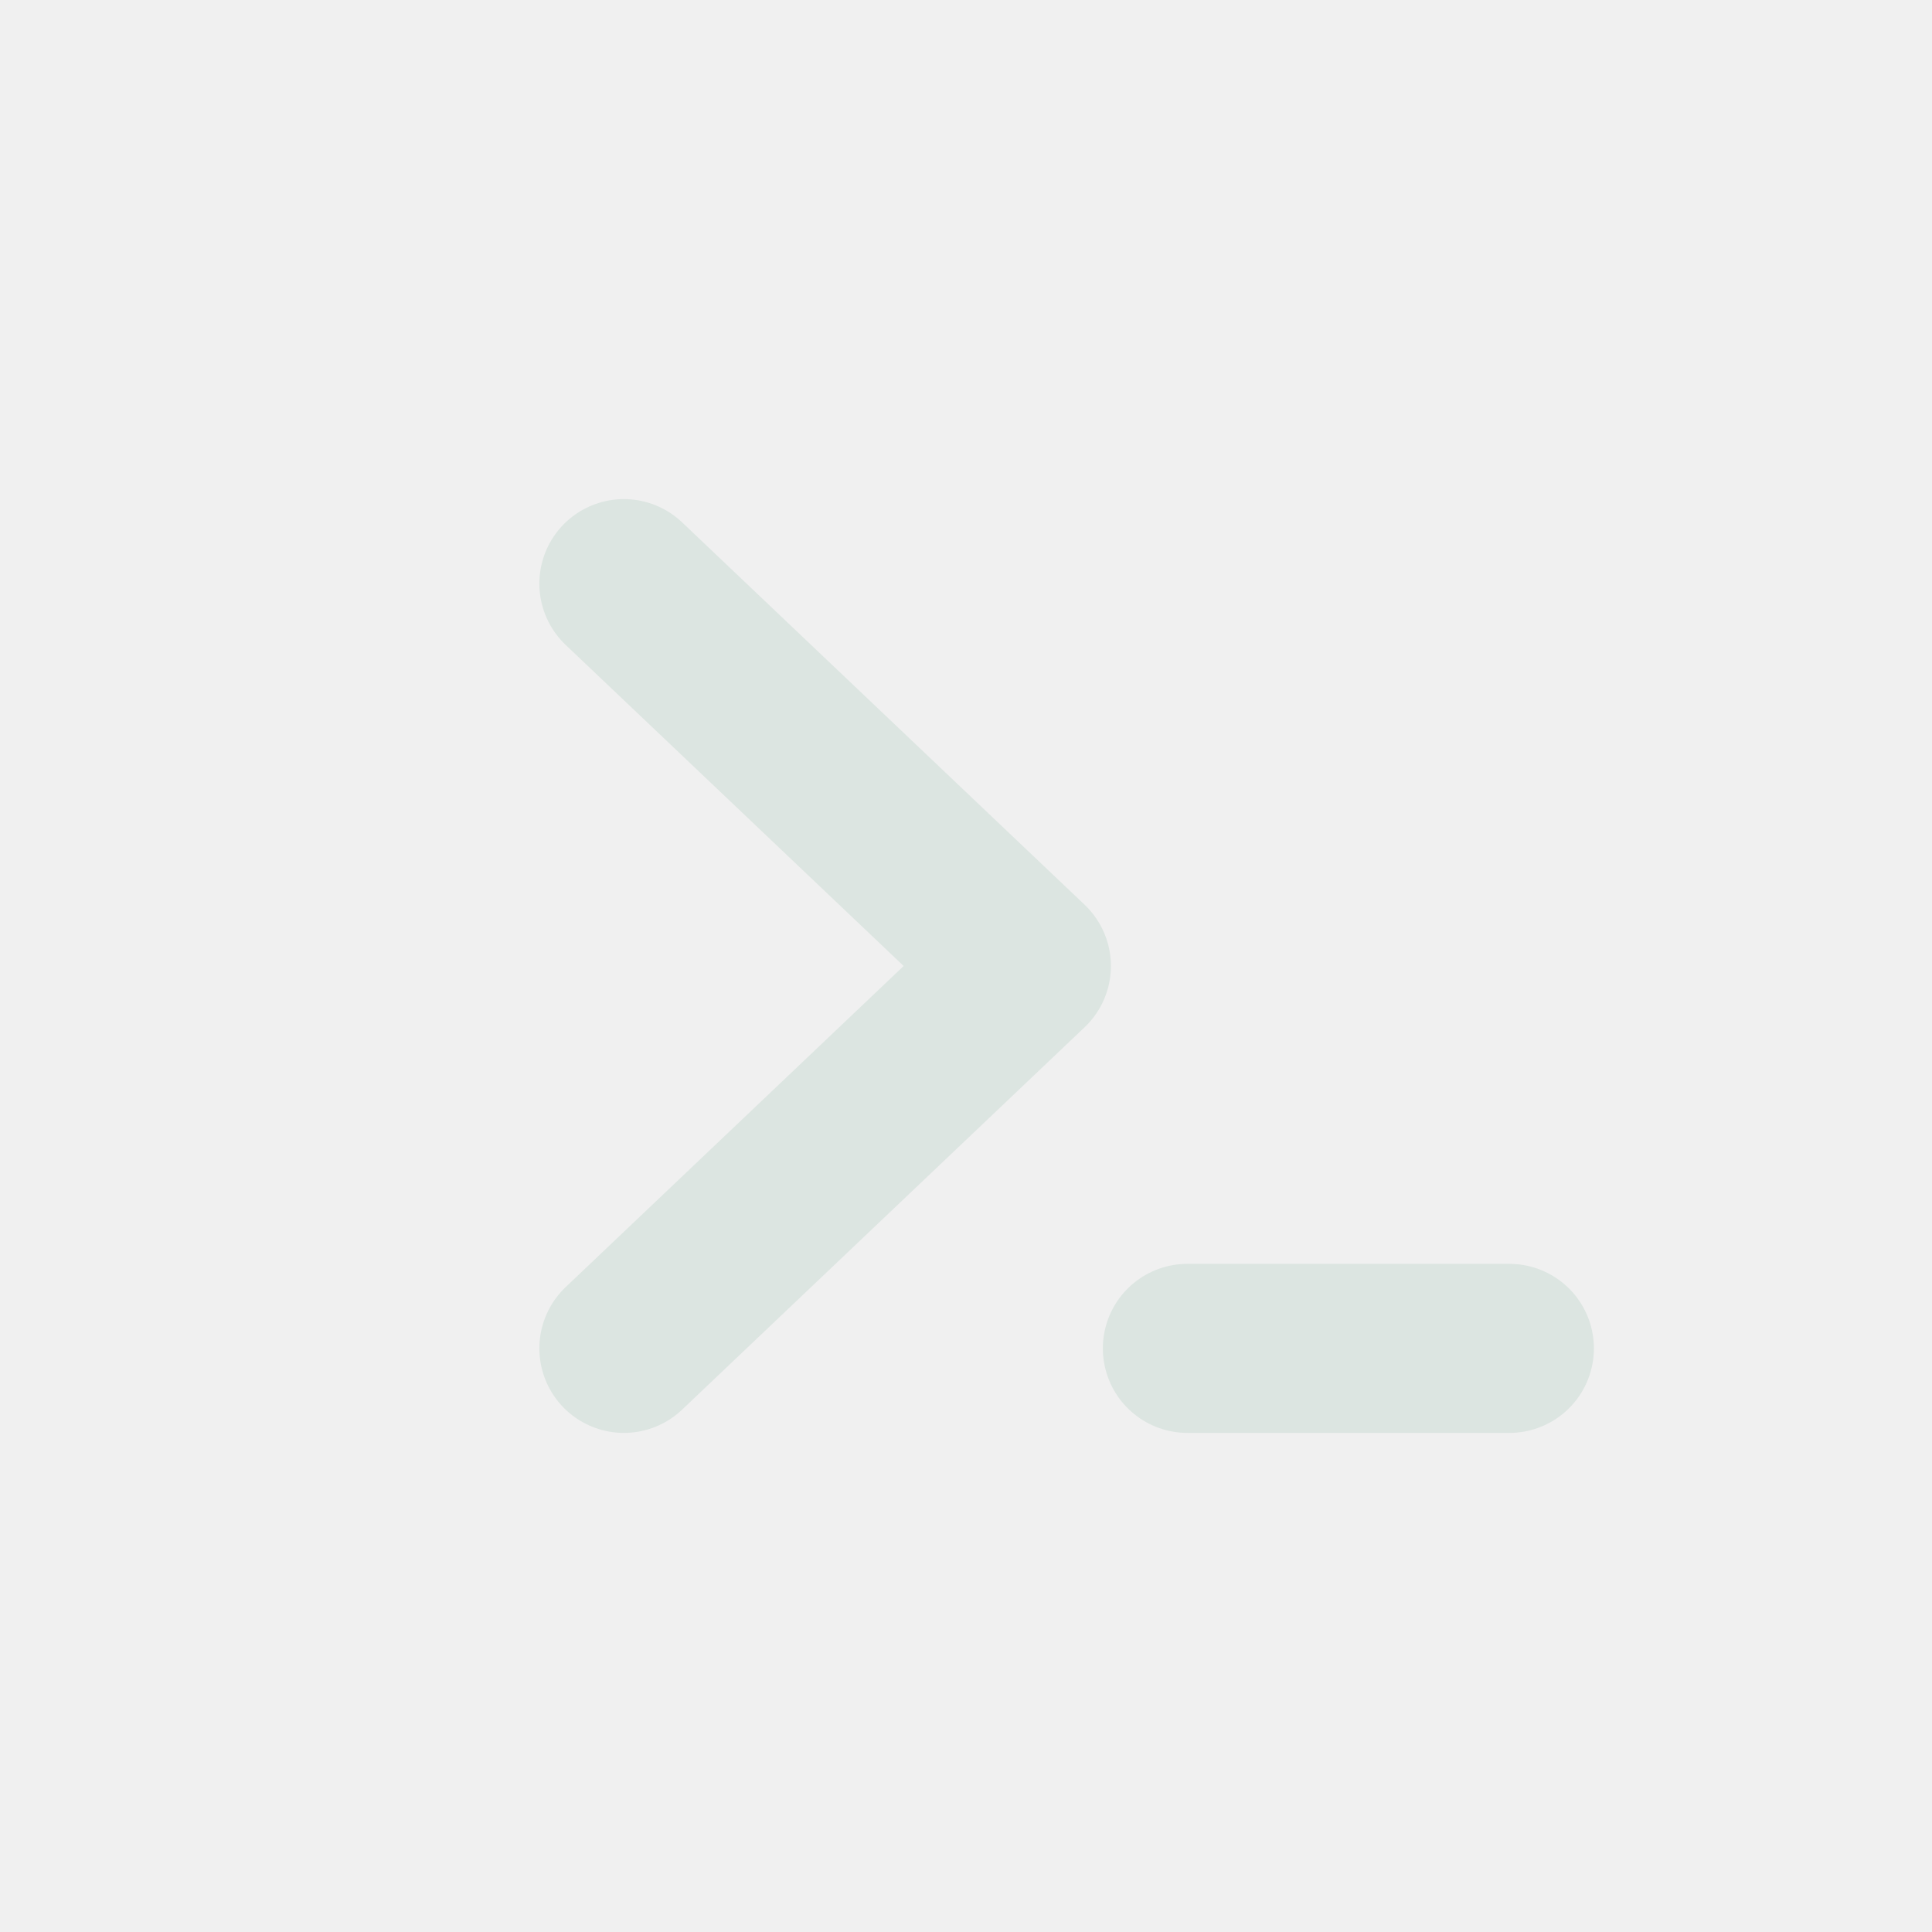
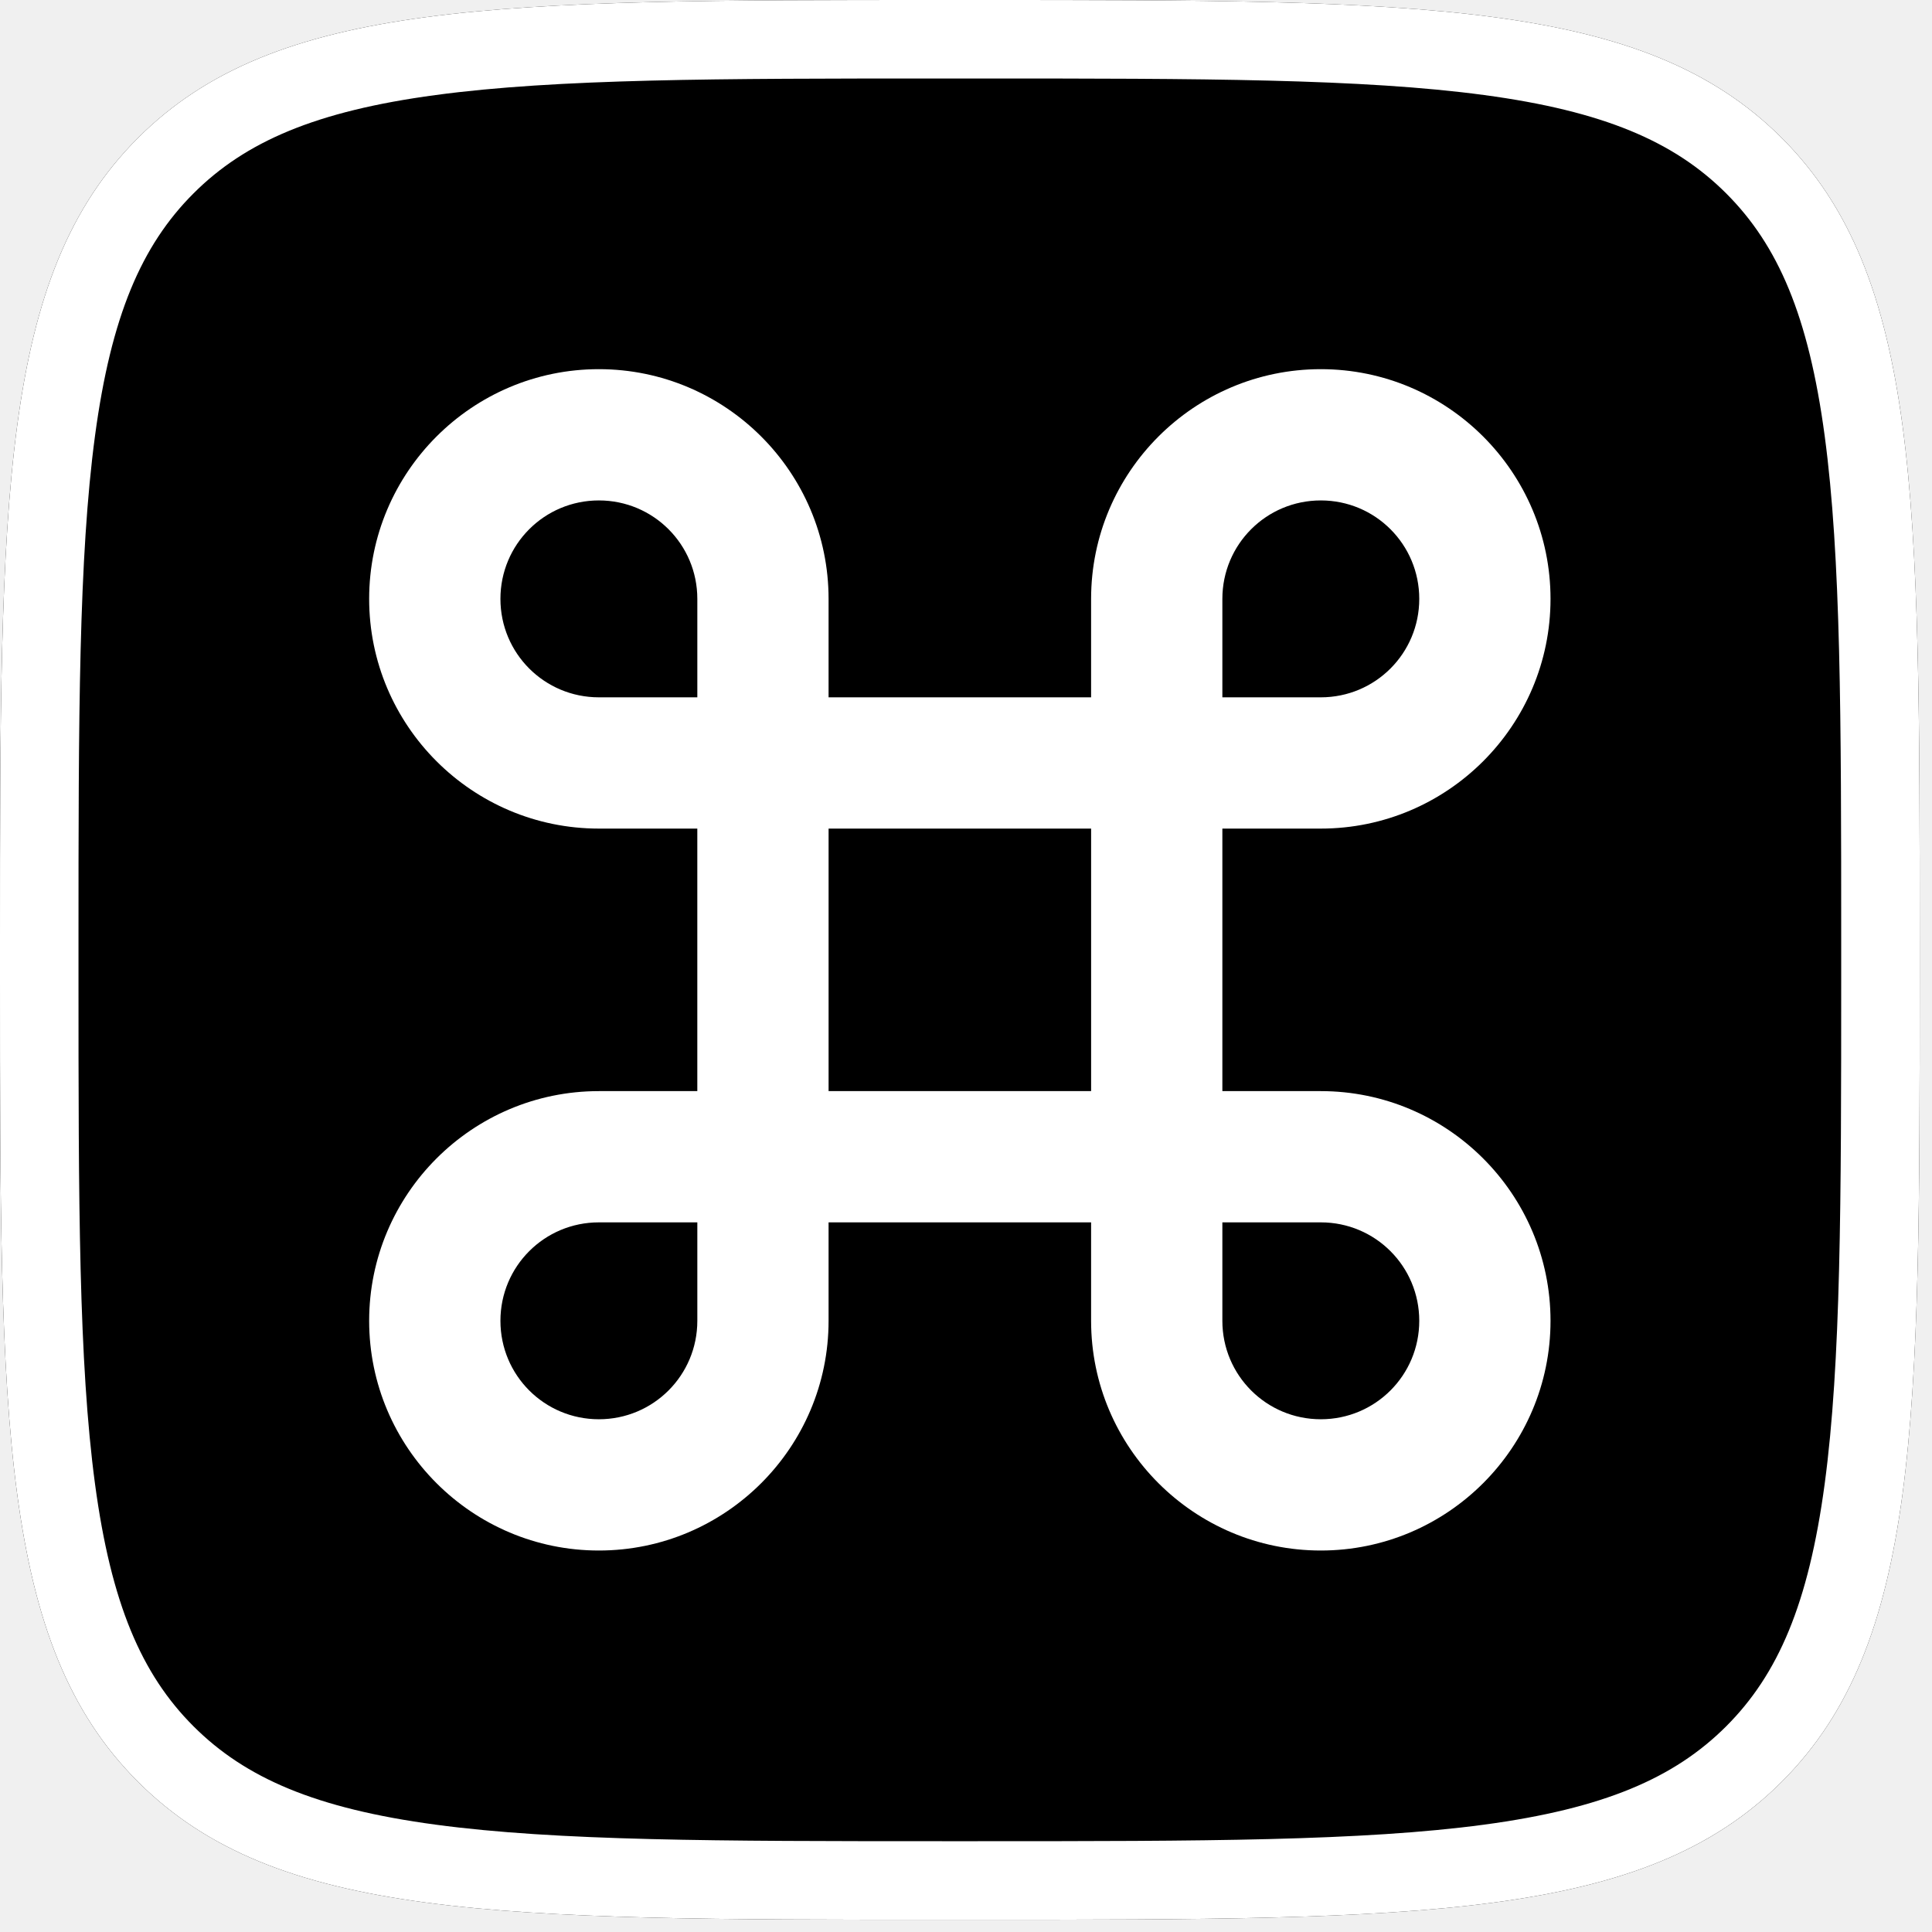
- <svg xmlns="http://www.w3.org/2000/svg" viewBox="0 0 24 24" fill="none" stroke="#DCE5E1" stroke-width="2.1" stroke-linecap="round" stroke-linejoin="round">
-   <path d="M7.75 7.25 12.75 12l-5 4.75" />
-   <path d="M14.75 16.75h4" />
+ <svg xmlns="http://www.w3.org/2000/svg" fill="none" height="137" viewBox="0 0 137 137" width="137">
+   <path d="m0 66.796c0-31.488 0-47.232 9.782-57.014 9.782-9.782 25.526-9.782 57.014-9.782h2.536c31.488 0 47.232 0 57.014 9.782 9.782 9.782 9.782 25.526 9.782 57.014v2.536c0 31.488 0 47.232-9.782 57.014s-25.526 9.782-57.014 9.782h-2.536c-31.488 0-47.232 0-57.014-9.782-9.782-9.782-9.782-25.526-9.782-57.014z" fill="#000" />
+   <g fill="#fff">
+     <path clip-rule="evenodd" d="m69.332 5.566h-2.536c-15.901 0-27.267.012-35.905 1.173-8.477 1.14-13.489 3.294-17.173 6.979s-5.839 8.695-6.979 17.173c-1.161 8.638-1.173 20.004-1.173 35.905v2.536c0 15.901.012 27.267 1.173 35.905 1.14 8.477 3.294 13.488 6.979 17.173 3.684 3.684 8.695 5.838 17.173 6.978 8.638 1.161 20.004 1.173 35.905 1.173h2.536c15.901 0 27.267-.012 35.905-1.173 8.477-1.14 13.488-3.294 17.173-6.978 3.684-3.685 5.838-8.696 6.978-17.173 1.161-8.638 1.173-20.004 1.173-35.905v-2.536c0-15.901-.012-27.267-1.173-35.905-1.14-8.477-3.294-13.489-6.978-17.173-3.685-3.684-8.696-5.839-17.173-6.979-8.638-1.161-20.004-1.173-35.905-1.173zm-59.55 4.216c-9.782 9.782-9.782 25.526-9.782 57.014v2.536c0 31.488 0 47.232 9.782 57.014 9.782 9.782 25.526 9.782 57.014 9.782h2.536c31.488 0 47.232 0 57.014-9.782s9.782-25.526 9.782-57.014v-2.536c0-31.488 0-47.232-9.782-57.014-9.782-9.782-25.526-9.782-57.014-9.782h-2.536c-31.488 0-47.232 0-57.014 9.782z" fill-rule="evenodd" />
+     <path d="m93.66 26.178c-8.982 0-16.289 7.307-16.289 16.289v6.981h-18.616v-6.981c0-8.982-7.307-16.289-16.289-16.289-8.982 0-16.289 7.307-16.289 16.289s7.307 16.289 16.289 16.289h6.981v18.616h-6.981c-8.982 0-16.289 7.307-16.289 16.289 0 8.982 7.307 16.288 16.289 16.288 8.982 0 16.289-7.306 16.289-16.288v-6.981h18.616v6.981c0 8.982 7.307 16.288 16.289 16.288 8.983 0 16.289-7.306 16.289-16.288 0-8.982-7.306-16.289-16.289-16.289h-6.981v-18.616h6.981c8.983 0 16.289-7.307 16.289-16.289s-7.306-16.289-16.289-16.289zm-6.981 23.27v-6.981c0-3.863 3.118-6.981 6.981-6.981 3.863 0 6.981 3.118 6.981 6.981 0 3.863-3.118 6.981-6.981 6.981zm-44.212 0c-3.863 0-6.981-3.118-6.981-6.981 0-3.863 3.118-6.981 6.981-6.981 3.863 0 6.981 3.118 6.981 6.981v6.981zm16.289 27.924v-18.616h18.616v18.616zm34.904 23.269c-3.863 0-6.981-3.118-6.981-6.981v-6.981h6.981c3.863 0 6.981 3.118 6.981 6.981 0 3.863-3.118 6.981-6.981 6.981zm-51.193 0c-3.863 0-6.981-3.118-6.981-6.981 0-3.863 3.118-6.981 6.981-6.981h6.981v6.981c0 3.863-3.118 6.981-6.981 6.981z" />
+   </g>
</svg>
